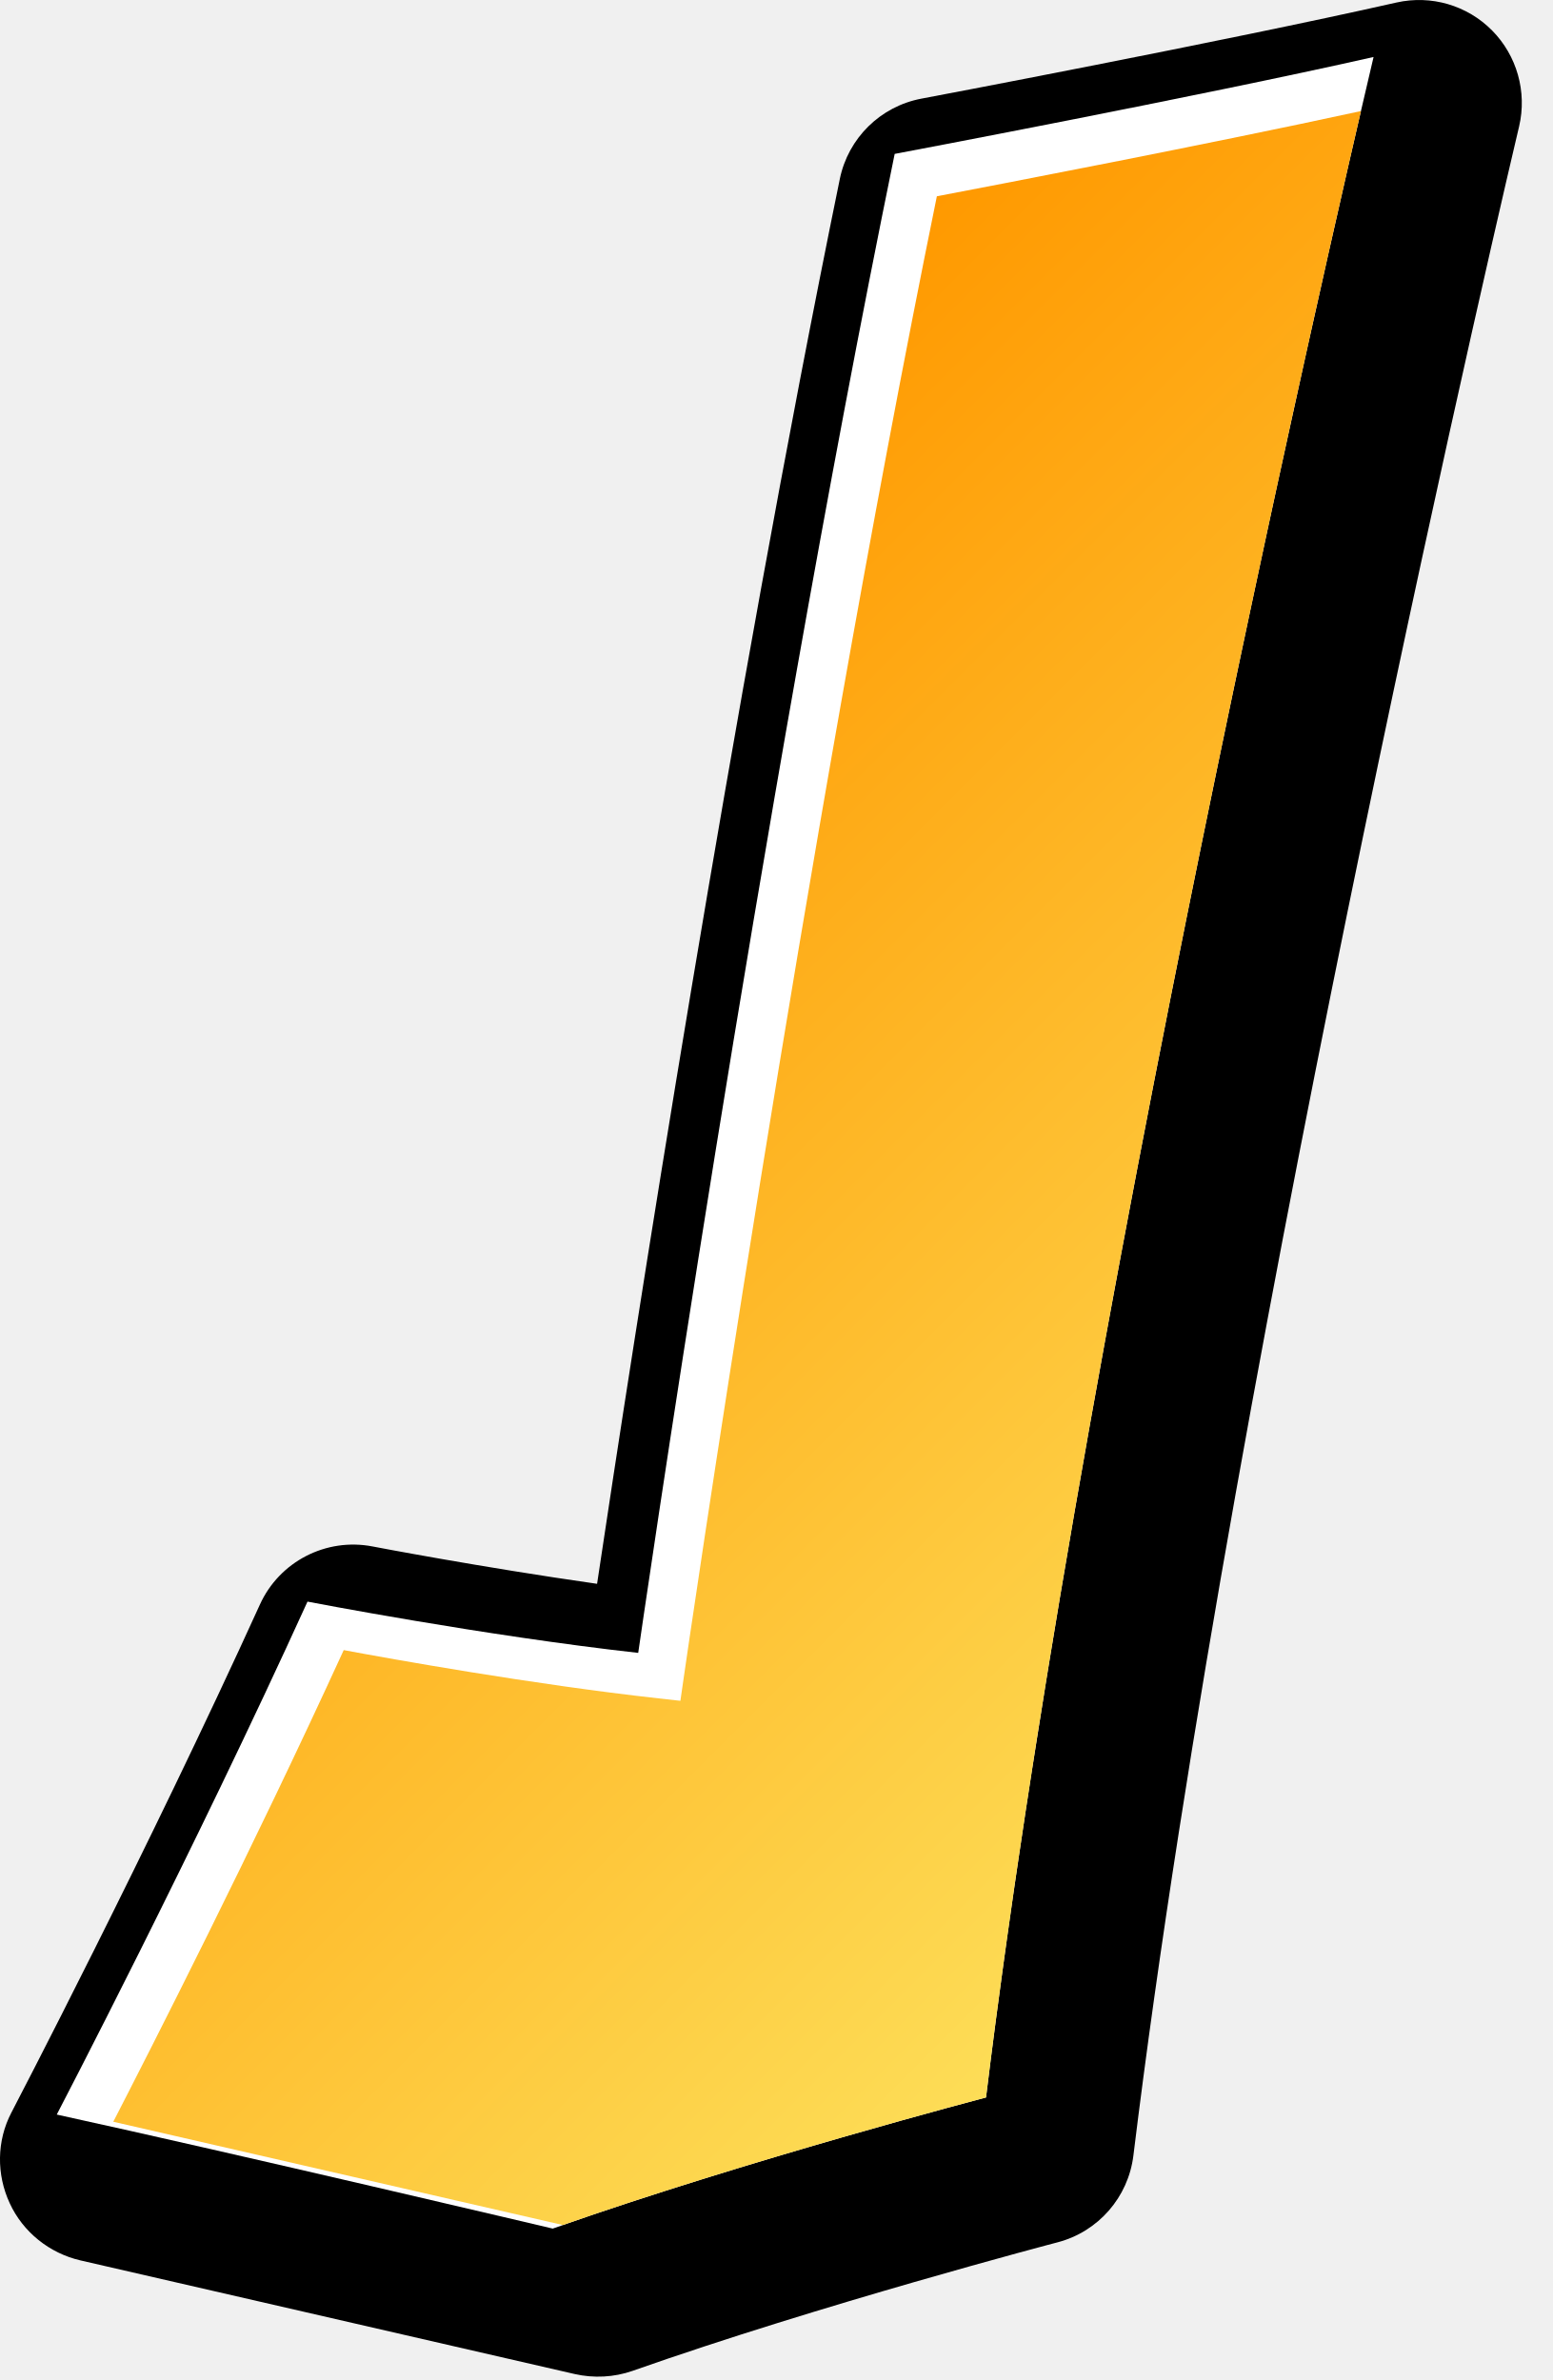
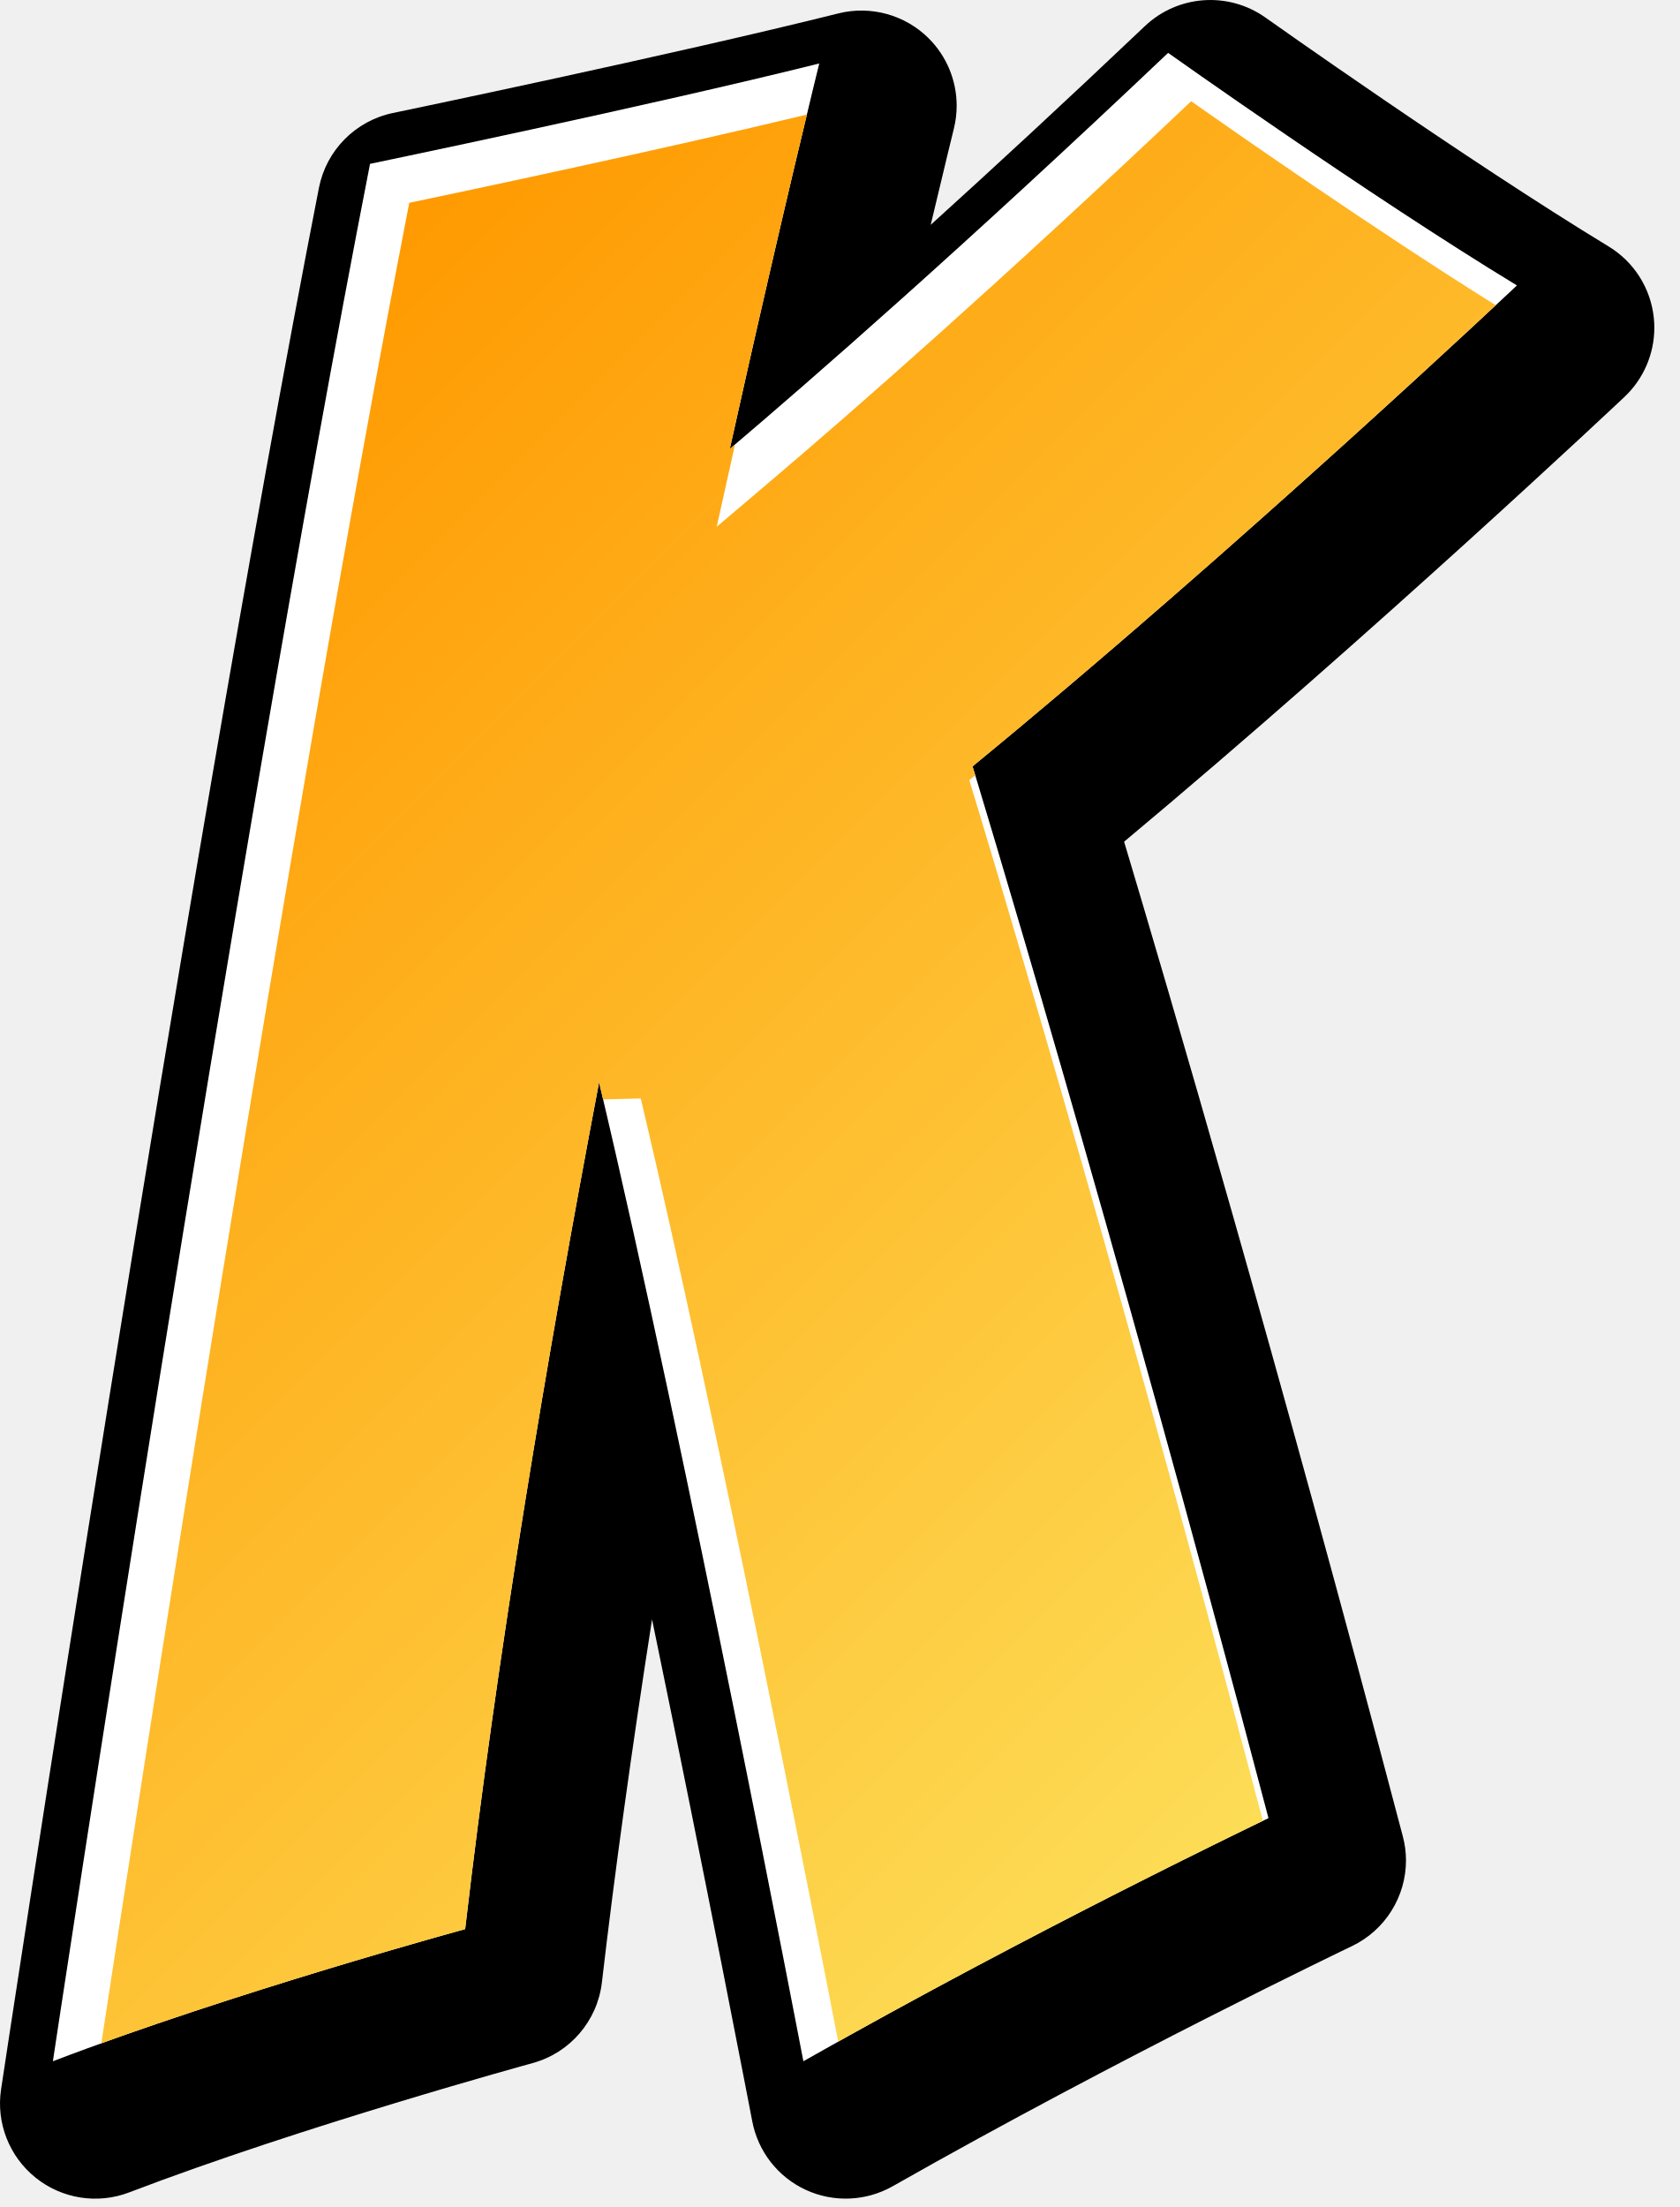
- <svg xmlns="http://www.w3.org/2000/svg" width="100%" height="100%" viewBox="0 0 30 46" version="1.1" xml:space="preserve" style="fill-rule:evenodd;clip-rule:evenodd;stroke-linejoin:round;stroke-miterlimit:1.414;">
-   <g transform="matrix(1,0,0,1,-420.091,-23.9264)">
+ <svg xmlns="http://www.w3.org/2000/svg" width="100%" height="100%" viewBox="0 0 35 46" version="1.1" xml:space="preserve" style="fill-rule:evenodd;clip-rule:evenodd;stroke-linejoin:round;stroke-miterlimit:1.414;">
+   <g transform="matrix(1,0,0,1,-19.3308,-79.6649)">
    <g transform="matrix(1,0,0,1,358,358)">
-       <g transform="matrix(1,0,0,1,-178.574,-345.1)">
-         <path d="M253.88,43.855C253.88,43.855 256.193,27.771 258.837,14.883C258.837,14.883 264.674,13.782 268.089,13.01C268.089,13.01 262.581,36.254 260.6,52.447C260.6,52.447 255.972,53.658 252.228,54.98C252.228,54.98 246.167,53.549 242.642,52.778C242.642,52.778 245.285,47.71 247.489,42.863C247.489,42.863 250.905,43.524 253.88,43.855Z" style="fill-rule:nonzero;" />
-         <path d="M265.46,15.599C263.958,22.23 260.437,38.383 258.799,50.88C257.258,51.306 254.599,52.072 252.122,52.922C251.4,52.756 248.087,51.994 245.566,51.414C246.389,49.783 247.535,47.468 248.646,45.088C249.941,45.314 251.859,45.625 253.66,45.825C254.724,45.943 255.69,45.197 255.843,44.137C255.864,43.982 258.023,29.03 260.519,16.58C261.732,16.346 263.612,15.98 265.46,15.599ZM267.652,11.075C264.313,11.83 258.526,12.923 258.47,12.933C257.678,13.083 257.056,13.696 256.894,14.484C254.802,24.686 252.9,36.979 252.203,41.638C249.943,41.315 247.892,40.921 247.865,40.916C246.966,40.742 246.063,41.208 245.686,42.042C243.53,46.783 240.911,51.81 240.884,51.86C240.6,52.405 240.594,53.053 240.853,53.61C241.109,54.167 241.62,54.576 242.22,54.715L251.77,56.911C252.138,56.995 252.531,56.975 252.888,56.85C256.508,55.573 261.055,54.377 261.103,54.365C261.889,54.159 262.468,53.494 262.567,52.688C264.513,36.792 269.964,13.699 270.021,13.467C270.176,12.802 269.979,12.102 269.499,11.616C269.018,11.129 268.321,10.925 267.652,11.075Z" style="fill-rule:nonzero;" />
-         <path d="M252.998,42.973C252.998,42.973 255.312,26.89 257.954,14.001C257.954,14.001 263.793,12.9 267.208,12.128C267.208,12.128 261.7,35.372 259.719,51.566C259.719,51.566 255.09,52.778 251.346,54.1C251.346,54.1 245.285,52.667 241.762,51.896C241.762,51.896 244.404,46.828 246.607,41.982C246.607,41.982 250.023,42.642 252.998,42.973Z" style="fill:white;fill-rule:nonzero;" />
-         <path d="M242.854,52.035C243.748,52.24 250.247,53.734 251.541,54.031C255.25,52.736 259.719,51.566 259.719,51.566C261.45,37.409 265.878,17.865 266.964,13.173C264.013,13.815 259.89,14.606 258.769,14.82C256.182,27.5 253.897,43.317 253.874,43.476L253.813,43.899L253.39,43.852C250.951,43.581 248.218,43.089 247.307,42.919C245.558,46.744 243.557,50.669 242.854,52.035Z" style="fill:url(#_Linear1);" />
+       <g transform="matrix(1,0,0,1,-363.574,-342.1)">
+         <path d="M57.402,70.595C54.317,68.722 50.132,65.748 50.132,65.748C45.843,69.819 42.668,72.584 40.997,74.002C42.077,69.137 42.862,65.968 42.862,65.968C39.336,66.85 33.498,68.062 33.498,68.062C30.634,82.713 26.888,107.608 26.888,107.608C30.634,106.176 35.481,104.854 35.481,104.854C36.141,99.169 37.18,92.959 38.272,87.203C40.116,94.983 42.53,107.608 42.53,107.608C47.378,104.854 52.225,102.541 52.225,102.541C48.92,89.982 46.055,80.619 46.055,80.619C51.564,76.103 57.402,70.595 57.402,70.595Z" style="fill-rule:nonzero;" />
+         <path d="M42.279,75.513C43.995,74.059 46.731,71.664 50.316,68.298C51.305,68.984 52.721,69.951 54.165,70.893C52.011,72.871 48.323,76.197 44.798,79.086C44.332,79.47 44.073,80.035 44.073,80.619C44.073,80.813 44.102,81.008 44.159,81.2C44.187,81.288 46.812,89.892 49.89,101.473C48.523,102.151 46.349,103.251 43.956,104.55C43.142,100.401 41.522,92.313 40.202,86.745C39.985,85.835 39.163,85.2 38.227,85.221C37.292,85.241 36.498,85.913 36.324,86.833C35.153,93.006 34.274,98.513 33.68,103.303C32.624,103.607 31.036,104.082 29.348,104.639C30.421,97.67 33.029,81.053 35.195,69.731C36.408,69.473 38.304,69.065 40.186,68.638C39.877,69.958 39.494,71.624 39.062,73.572C39.03,73.715 39.014,73.859 39.014,74.002C39.014,74.686 39.369,75.335 39.973,75.699C40.702,76.139 41.63,76.065 42.279,75.513ZM48.766,64.31C47.1,65.892 45.605,67.272 44.303,68.451C44.601,67.196 44.782,66.46 44.786,66.444C44.825,66.287 44.844,66.126 44.844,65.968C44.844,65.448 44.639,64.941 44.261,64.564C43.77,64.074 43.055,63.876 42.38,64.044C38.935,64.906 33.152,66.108 33.095,66.12C32.313,66.282 31.705,66.898 31.552,67.68C28.712,82.207 24.965,107.063 24.927,107.313C24.822,108.01 25.096,108.711 25.646,109.153C26.195,109.595 26.938,109.712 27.596,109.461C31.204,108.08 35.955,106.78 36.003,106.766C36.783,106.554 37.357,105.887 37.45,105.082C37.72,102.76 38.074,100.219 38.495,97.517C39.635,103.028 40.568,107.902 40.584,107.98C40.704,108.608 41.119,109.14 41.7,109.408C42.28,109.676 42.954,109.647 43.511,109.332C48.236,106.647 53.031,104.352 53.079,104.329C53.781,103.994 54.209,103.29 54.209,102.541C54.209,102.373 54.187,102.204 54.142,102.036C51.556,92.208 49.221,84.271 48.334,81.308C53.516,76.98 58.708,72.09 58.763,72.037C59.162,71.661 59.385,71.138 59.385,70.595C59.385,70.526 59.382,70.456 59.374,70.387C59.309,69.771 58.96,69.221 58.431,68.901C55.445,67.086 51.322,64.161 51.28,64.131C50.507,63.583 49.454,63.657 48.766,64.31Z" style="fill-rule:nonzero;" />
+         <path d="M56.521,69.714C53.437,67.841 49.251,64.867 49.251,64.867C44.962,68.937 41.787,71.703 40.116,73.121C41.196,68.256 41.98,65.088 41.98,65.088C38.455,65.968 32.617,67.18 32.617,67.18C29.752,81.831 26.007,106.727 26.007,106.727C29.752,105.295 34.6,103.973 34.6,103.973C35.259,98.287 36.298,92.077 37.391,86.322C39.236,94.102 41.649,106.727 41.649,106.727C46.497,103.973 51.343,101.66 51.343,101.66C48.038,89.102 45.175,79.738 45.175,79.738C50.682,75.222 56.521,69.714 56.521,69.714Z" style="fill:white;fill-rule:nonzero;" />
+         <path d="M49.731,65.875C45.717,69.676 42.687,72.333 40.842,73.897L39.843,74.744L40.127,73.466C40.159,73.318 40.191,73.174 40.224,73.029C40.189,73.058 40.15,73.092 40.116,73.121C40.825,69.923 41.405,67.467 41.722,66.153C38.689,66.884 34.55,67.759 33.435,67.992C30.912,80.957 27.701,101.862 27.017,106.352C30.568,105.073 34.6,103.973 34.6,103.973C35.259,98.287 36.298,92.077 37.391,86.322C37.418,86.438 37.446,86.559 37.475,86.679L38.26,86.66C39.826,93.266 41.823,103.468 42.375,106.318C46.53,103.993 50.505,102.063 51.227,101.716C48.017,89.56 45.222,80.4 45.193,80.308L45.107,80.025L45.231,79.924C45.194,79.805 45.175,79.738 45.175,79.738C49.785,75.958 54.623,71.486 56.08,70.127C53.591,68.573 50.648,66.52 49.731,65.875Z" style="fill:url(#_Linear1);" />
      </g>
    </g>
  </g>
  <defs>
-     <linearGradient id="_Linear1" x1="0" y1="0" x2="1" y2="0" gradientUnits="userSpaceOnUse" gradientTransform="matrix(18.8474,18.8474,-18.8474,18.8474,247.947,25.6424)">
+     <linearGradient id="_Linear1" x1="0" y1="0" x2="1" y2="0" gradientUnits="userSpaceOnUse" gradientTransform="matrix(25.7583,25.7583,-25.7583,25.7583,27.3682,74.0589)">
      <stop offset="0" style="stop-color:rgb(255,153,0);stop-opacity:1" />
      <stop offset="1" style="stop-color:rgb(253,221,87);stop-opacity:1" />
    </linearGradient>
  </defs>
</svg>
